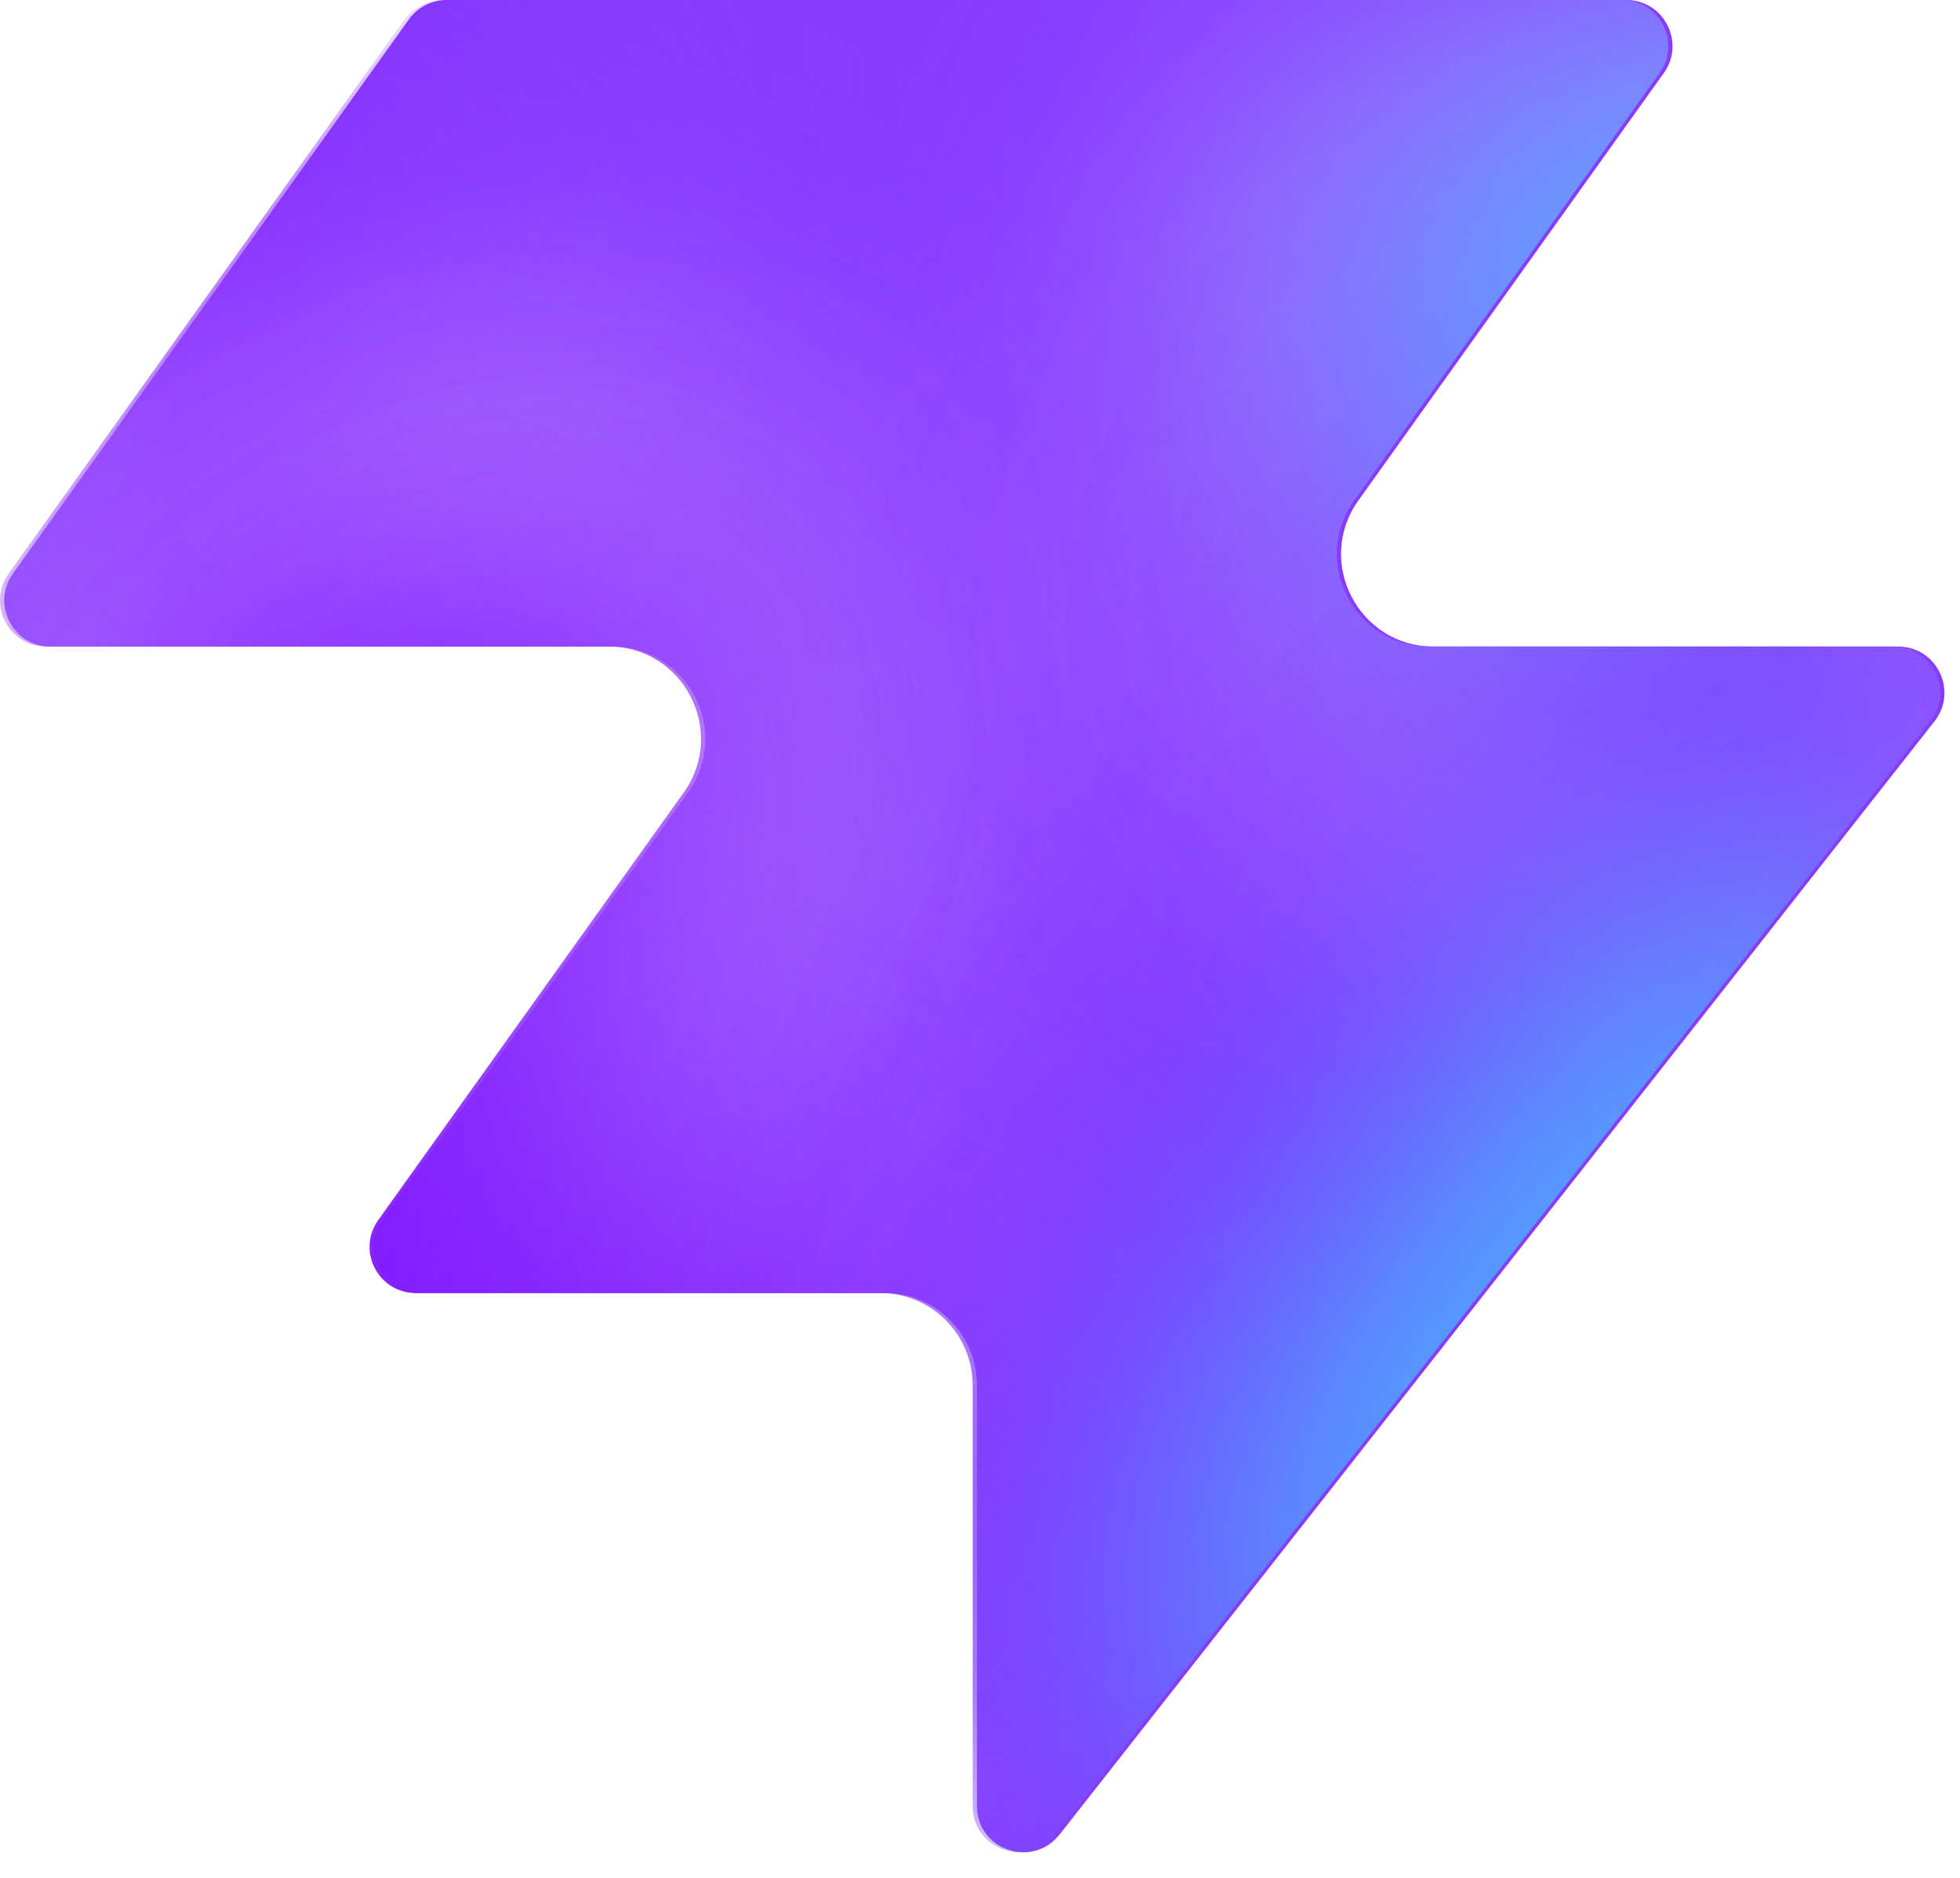
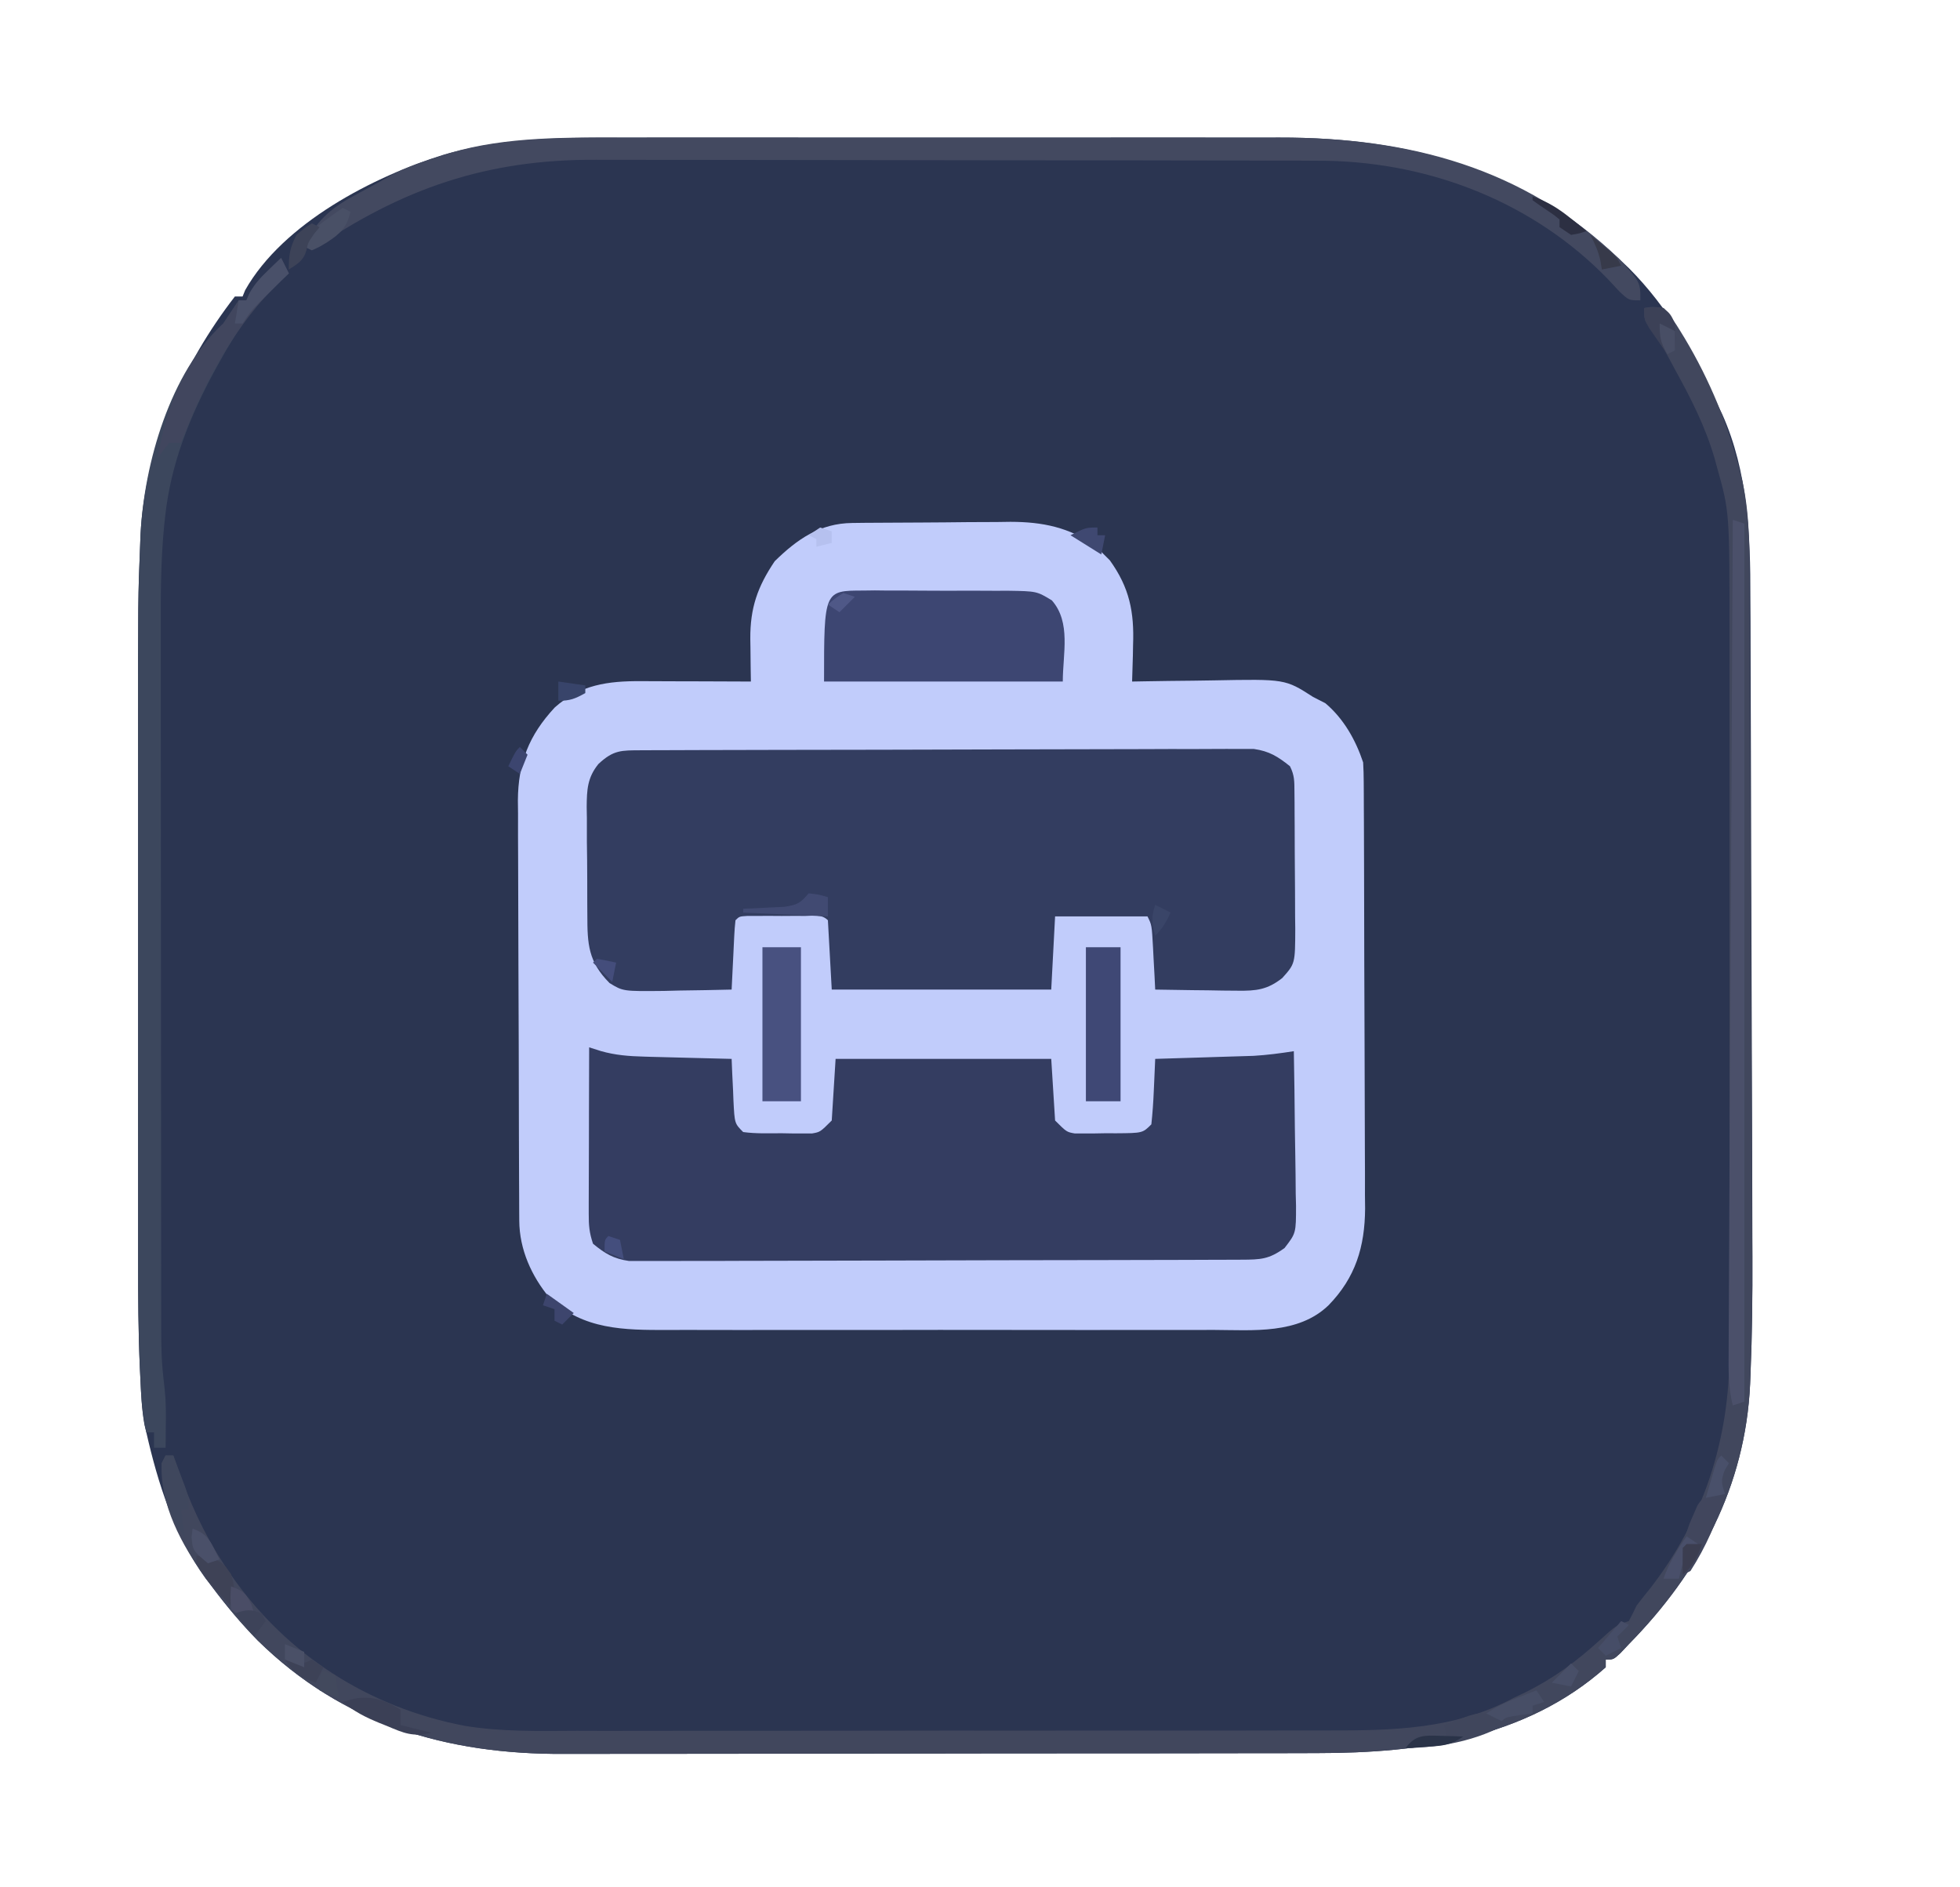
- <svg xmlns="http://www.w3.org/2000/svg" width="48" height="46" fill="none" viewBox="0 0 48 46">
-   <path fill="#863bff" d="M25.946 44.938c-.664.845-2.021.375-2.021-.698V33.937a2.26 2.26 0 0 0-2.262-2.262H10.287c-.92 0-1.456-1.04-.92-1.788l7.48-10.471c1.07-1.497 0-3.578-1.842-3.578H1.237c-.92 0-1.456-1.04-.92-1.788L10.013.474c.214-.297.556-.474.92-.474h28.894c.92 0 1.456 1.04.92 1.788l-7.48 10.471c-1.07 1.498 0 3.579 1.842 3.579h11.377c.943 0 1.473 1.088.89 1.83L25.947 44.94z" style="fill:#863bff;fill:color(display-p3 .525 .23 1);fill-opacity:1" />
-   <mask id="a" width="48" height="46" x="0" y="0" maskUnits="userSpaceOnUse" style="mask-type:alpha">
-     <path fill="#000" d="M25.842 44.938c-.664.844-2.021.375-2.021-.698V33.937a2.26 2.26 0 0 0-2.262-2.262H10.183c-.92 0-1.456-1.04-.92-1.788l7.48-10.471c1.07-1.498 0-3.579-1.842-3.579H1.133c-.92 0-1.456-1.04-.92-1.787L9.91.473c.214-.297.556-.474.92-.474h28.894c.92 0 1.456 1.04.92 1.788l-7.48 10.471c-1.07 1.498 0 3.578 1.842 3.578h11.377c.943 0 1.473 1.088.89 1.832L25.843 44.94z" style="fill:#000;fill-opacity:1" />
-   </mask>
-   <g mask="url(#a)">
-     <g filter="url(#b)">
-       <ellipse cx="5.508" cy="14.704" fill="#ede6ff" rx="5.508" ry="14.704" style="fill:#ede6ff;fill:color(display-p3 .927 .903 1);fill-opacity:1" transform="matrix(.00324 1 1 -.00324 -4.47 31.516)" />
-     </g>
-     <g filter="url(#c)">
-       <ellipse cx="10.399" cy="29.851" fill="#ede6ff" rx="10.399" ry="29.851" style="fill:#ede6ff;fill:color(display-p3 .927 .903 1);fill-opacity:1" transform="matrix(.00324 1 1 -.00324 -39.328 7.883)" />
-     </g>
-     <g filter="url(#d)">
-       <ellipse cx="5.508" cy="30.487" fill="#7e14ff" rx="5.508" ry="30.487" style="fill:#7e14ff;fill:color(display-p3 .492 .077 1);fill-opacity:1" transform="rotate(89.814 -25.913 -14.639)scale(1 -1)" />
-     </g>
-     <g filter="url(#e)">
-       <ellipse cx="5.508" cy="30.599" fill="#7e14ff" rx="5.508" ry="30.599" style="fill:#7e14ff;fill:color(display-p3 .492 .077 1);fill-opacity:1" transform="rotate(89.814 -32.644 -3.334)scale(1 -1)" />
-     </g>
-     <g filter="url(#f)">
-       <ellipse cx="5.508" cy="30.599" fill="#7e14ff" rx="5.508" ry="30.599" style="fill:#7e14ff;fill:color(display-p3 .492 .077 1);fill-opacity:1" transform="matrix(.00324 1 1 -.00324 -34.34 30.47)" />
-     </g>
-     <g filter="url(#g)">
-       <ellipse cx="14.072" cy="22.078" fill="#ede6ff" rx="14.072" ry="22.078" style="fill:#ede6ff;fill:color(display-p3 .927 .903 1);fill-opacity:1" transform="rotate(93.35 24.506 48.493)scale(-1 1)" />
-     </g>
-     <g filter="url(#h)">
-       <ellipse cx="3.47" cy="21.501" fill="#7e14ff" rx="3.47" ry="21.501" style="fill:#7e14ff;fill:color(display-p3 .492 .077 1);fill-opacity:1" transform="rotate(89.009 28.708 47.59)scale(-1 1)" />
-     </g>
-     <g filter="url(#i)">
-       <ellipse cx="3.47" cy="21.501" fill="#7e14ff" rx="3.47" ry="21.501" style="fill:#7e14ff;fill:color(display-p3 .492 .077 1);fill-opacity:1" transform="rotate(89.009 28.708 47.59)scale(-1 1)" />
-     </g>
-     <g filter="url(#j)">
-       <ellipse cx=".387" cy="8.972" fill="#7e14ff" rx="4.407" ry="29.108" style="fill:#7e14ff;fill:color(display-p3 .492 .077 1);fill-opacity:1" transform="rotate(39.51 .387 8.972)" />
-     </g>
-     <g filter="url(#k)">
-       <ellipse cx="47.523" cy="-6.092" fill="#7e14ff" rx="4.407" ry="29.108" style="fill:#7e14ff;fill:color(display-p3 .492 .077 1);fill-opacity:1" transform="rotate(37.892 47.523 -6.092)" />
-     </g>
-     <g filter="url(#l)">
-       <ellipse cx="41.412" cy="6.333" fill="#47bfff" rx="5.971" ry="9.665" style="fill:#47bfff;fill:color(display-p3 .28 .748 1);fill-opacity:1" transform="rotate(37.892 41.412 6.333)" />
-     </g>
-     <g filter="url(#m)">
-       <ellipse cx="-1.879" cy="38.332" fill="#7e14ff" rx="4.407" ry="29.108" style="fill:#7e14ff;fill:color(display-p3 .492 .077 1);fill-opacity:1" transform="rotate(37.892 -1.88 38.332)" />
-     </g>
-     <g filter="url(#n)">
-       <ellipse cx="-1.879" cy="38.332" fill="#7e14ff" rx="4.407" ry="29.108" style="fill:#7e14ff;fill:color(display-p3 .492 .077 1);fill-opacity:1" transform="rotate(37.892 -1.88 38.332)" />
-     </g>
-     <g filter="url(#o)">
-       <ellipse cx="35.651" cy="29.907" fill="#7e14ff" rx="4.407" ry="29.108" style="fill:#7e14ff;fill:color(display-p3 .492 .077 1);fill-opacity:1" transform="rotate(37.892 35.651 29.907)" />
-     </g>
-     <g filter="url(#p)">
-       <ellipse cx="38.418" cy="32.4" fill="#47bfff" rx="5.971" ry="15.297" style="fill:#47bfff;fill:color(display-p3 .28 .748 1);fill-opacity:1" transform="rotate(37.892 38.418 32.4)" />
-     </g>
-   </g>
-   <defs>
-     <filter id="b" width="60.045" height="41.654" x="-19.77" y="16.149" color-interpolation-filters="sRGB" filterUnits="userSpaceOnUse">
-       <feFlood flood-opacity="0" result="BackgroundImageFix" />
-       <feBlend in="SourceGraphic" in2="BackgroundImageFix" result="shape" />
-       <feGaussianBlur result="effect1_foregroundBlur_2002_17158" stdDeviation="7.659" />
-     </filter>
-     <filter id="c" width="90.34" height="51.437" x="-54.613" y="-7.533" color-interpolation-filters="sRGB" filterUnits="userSpaceOnUse">
-       <feFlood flood-opacity="0" result="BackgroundImageFix" />
-       <feBlend in="SourceGraphic" in2="BackgroundImageFix" result="shape" />
-       <feGaussianBlur result="effect1_foregroundBlur_2002_17158" stdDeviation="7.659" />
-     </filter>
-     <filter id="d" width="79.355" height="29.4" x="-49.64" y="2.03" color-interpolation-filters="sRGB" filterUnits="userSpaceOnUse">
-       <feFlood flood-opacity="0" result="BackgroundImageFix" />
-       <feBlend in="SourceGraphic" in2="BackgroundImageFix" result="shape" />
-       <feGaussianBlur result="effect1_foregroundBlur_2002_17158" stdDeviation="4.596" />
-     </filter>
-     <filter id="e" width="79.579" height="29.4" x="-45.045" y="20.029" color-interpolation-filters="sRGB" filterUnits="userSpaceOnUse">
-       <feFlood flood-opacity="0" result="BackgroundImageFix" />
-       <feBlend in="SourceGraphic" in2="BackgroundImageFix" result="shape" />
-       <feGaussianBlur result="effect1_foregroundBlur_2002_17158" stdDeviation="4.596" />
-     </filter>
-     <filter id="f" width="79.579" height="29.4" x="-43.513" y="21.178" color-interpolation-filters="sRGB" filterUnits="userSpaceOnUse">
-       <feFlood flood-opacity="0" result="BackgroundImageFix" />
-       <feBlend in="SourceGraphic" in2="BackgroundImageFix" result="shape" />
-       <feGaussianBlur result="effect1_foregroundBlur_2002_17158" stdDeviation="4.596" />
-     </filter>
-     <filter id="g" width="74.749" height="58.852" x="15.756" y="-17.901" color-interpolation-filters="sRGB" filterUnits="userSpaceOnUse">
-       <feFlood flood-opacity="0" result="BackgroundImageFix" />
-       <feBlend in="SourceGraphic" in2="BackgroundImageFix" result="shape" />
-       <feGaussianBlur result="effect1_foregroundBlur_2002_17158" stdDeviation="7.659" />
-     </filter>
-     <filter id="h" width="61.377" height="25.362" x="23.548" y="2.284" color-interpolation-filters="sRGB" filterUnits="userSpaceOnUse">
-       <feFlood flood-opacity="0" result="BackgroundImageFix" />
-       <feBlend in="SourceGraphic" in2="BackgroundImageFix" result="shape" />
-       <feGaussianBlur result="effect1_foregroundBlur_2002_17158" stdDeviation="4.596" />
-     </filter>
-     <filter id="i" width="61.377" height="25.362" x="23.548" y="2.284" color-interpolation-filters="sRGB" filterUnits="userSpaceOnUse">
-       <feFlood flood-opacity="0" result="BackgroundImageFix" />
-       <feBlend in="SourceGraphic" in2="BackgroundImageFix" result="shape" />
-       <feGaussianBlur result="effect1_foregroundBlur_2002_17158" stdDeviation="4.596" />
-     </filter>
-     <filter id="j" width="56.045" height="63.649" x="-27.636" y="-22.853" color-interpolation-filters="sRGB" filterUnits="userSpaceOnUse">
-       <feFlood flood-opacity="0" result="BackgroundImageFix" />
-       <feBlend in="SourceGraphic" in2="BackgroundImageFix" result="shape" />
-       <feGaussianBlur result="effect1_foregroundBlur_2002_17158" stdDeviation="4.596" />
-     </filter>
-     <filter id="k" width="54.814" height="64.646" x="20.116" y="-38.415" color-interpolation-filters="sRGB" filterUnits="userSpaceOnUse">
-       <feFlood flood-opacity="0" result="BackgroundImageFix" />
-       <feBlend in="SourceGraphic" in2="BackgroundImageFix" result="shape" />
-       <feGaussianBlur result="effect1_foregroundBlur_2002_17158" stdDeviation="4.596" />
-     </filter>
-     <filter id="l" width="33.541" height="35.313" x="24.641" y="-11.323" color-interpolation-filters="sRGB" filterUnits="userSpaceOnUse">
-       <feFlood flood-opacity="0" result="BackgroundImageFix" />
-       <feBlend in="SourceGraphic" in2="BackgroundImageFix" result="shape" />
-       <feGaussianBlur result="effect1_foregroundBlur_2002_17158" stdDeviation="4.596" />
-     </filter>
-     <filter id="m" width="54.814" height="64.646" x="-29.286" y="6.009" color-interpolation-filters="sRGB" filterUnits="userSpaceOnUse">
-       <feFlood flood-opacity="0" result="BackgroundImageFix" />
-       <feBlend in="SourceGraphic" in2="BackgroundImageFix" result="shape" />
-       <feGaussianBlur result="effect1_foregroundBlur_2002_17158" stdDeviation="4.596" />
-     </filter>
-     <filter id="n" width="54.814" height="64.646" x="-29.286" y="6.009" color-interpolation-filters="sRGB" filterUnits="userSpaceOnUse">
-       <feFlood flood-opacity="0" result="BackgroundImageFix" />
-       <feBlend in="SourceGraphic" in2="BackgroundImageFix" result="shape" />
-       <feGaussianBlur result="effect1_foregroundBlur_2002_17158" stdDeviation="4.596" />
-     </filter>
-     <filter id="o" width="54.814" height="64.646" x="8.244" y="-2.416" color-interpolation-filters="sRGB" filterUnits="userSpaceOnUse">
-       <feFlood flood-opacity="0" result="BackgroundImageFix" />
-       <feBlend in="SourceGraphic" in2="BackgroundImageFix" result="shape" />
-       <feGaussianBlur result="effect1_foregroundBlur_2002_17158" stdDeviation="4.596" />
-     </filter>
-     <filter id="p" width="39.409" height="43.623" x="18.713" y="10.588" color-interpolation-filters="sRGB" filterUnits="userSpaceOnUse">
-       <feFlood flood-opacity="0" result="BackgroundImageFix" />
-       <feBlend in="SourceGraphic" in2="BackgroundImageFix" result="shape" />
-       <feGaussianBlur result="effect1_foregroundBlur_2002_17158" stdDeviation="4.596" />
-     </filter>
-   </defs>
+ <svg xmlns="http://www.w3.org/2000/svg" version="1.1" width="509" height="490">
+   <path d="M162.88,35.74c2.03,0,4.06-.01,6.08-.01c5.45-.01,10.89-.01,16.34,0c5.73,.01,11.46,0,17.19,0c9.62-.01,19.24,0,28.86,.01c11.08,.01,22.16,.01,33.24,0c9.56-.01,19.12-.01,28.68-.01c5.69,0,11.38,0,17.07,0c5.35-.01,10.7,0,16.05,.01c1.95,0,3.9,0,5.85-.01c35.31-.07,65.11,8.88,90.82,33.96C433.3,79.98,439.95,91.96,446,105c.41,.85,.82,1.7,1.25,2.57c6.7,14.97,7.34,31.49,7.31,47.61c.01,2.04,.02,4.09,.04,6.13c.03,5.5,.04,11,.04,16.5c.01,5.79,.04,11.59,.06,17.38c.04,9.73,.07,19.46,.08,29.18c.02,12.43,.07,24.85,.12,37.27c.04,10.76,.08,21.52,.11,32.28c.01,3.42,.02,6.84,.03,10.26c.02,5.41,.03,10.82,.04,16.23c0,1.96,.01,3.93,.02,5.9c.03,10.16-.08,20.3-.5,30.45c-.04,.89-.07,1.78-.11,2.69C453.26,386,441.37,408.32,423,427c-.73,.77-1.45,1.54-2.2,2.34C419,431,419,431,417,431c0,.66,0,1.32,0,2c-20.88,18.57-48.34,22.3-75.02,22.29c-2.32,.01-4.65,.01-6.98,.02c-6.29,.02-12.59,.02-18.89,.02c-3.94,.01-7.88,.01-11.82,.02c-13.06,.01-26.13,.02-39.19,.02c-.7,0-1.4,0-2.13,0c-.7,0-1.4,0-2.13,0c-11.38,0-22.77,.02-34.15,.05c-11.73,.03-23.46,.04-35.19,.04c-6.56,0-13.13,0-19.7,.02c-6.19,.02-12.37,.02-18.55,.01c-2.26,0-4.52,0-6.77,.01c-30.43,.16-57.44-7.73-79.57-29.48C62.59,421.61,58.69,416.93,55,412c-.54-.7-1.08-1.4-1.64-2.12C45.3,398.71,41.01,385.29,38,372c-.17-.7-.34-1.41-.51-2.13c-.68-3.98-.86-7.94-1.04-11.96c-.05-.89-.09-1.77-.13-2.68c-.41-9.25-.46-18.5-.45-27.76c0-1.86,0-3.71,0-5.57c-.01-4.98-.01-9.96,0-14.94c0-5.26,0-10.51-.01-15.77c0-8.82,0-17.64,.01-26.47c.01-10.14,0-20.28,0-30.41c-.01-8.77-.01-17.54,0-26.31c0-5.2,0-10.41-.01-15.62c-.02-37.19-.02-37.19,.54-51.04c.04-.85,.07-1.71,.1-2.59C37.61,116.57,47.52,94.39,61,77c.66,0,1.32,0,2,0c.11-.27,.11-.27,.67-1.65c9.84-17.41,33.35-29.54,51.71-35.22c5.57-1.55,11.1-2.62,16.85-3.25c.78-.08,1.55-.16,2.34-.25c9.43-.94,18.85-.91,28.31-.89Z" fill="#2B3551" />
+   <path d="M221.32,135.82c.55,0,.55,0,3.3-.04c1.18,0,2.36-.01,3.57-.02c.61,0,.61,0,3.68-.02c2.58-.02,5.16-.03,7.73-.04c3.92-.01,7.84-.06,11.76-.1c2.51-.01,5.01-.02,7.52-.03c.58,0,.58,0,3.53-.05c8.37,.02,15.25,1.42,22.18,6.3c.59,.62,1.18,1.23,1.79,1.87c.3,.3,.3,.3,1.83,1.82c5.11,7.1,6.37,13.42,6.04,22.05c-.02,.92-.04,1.83-.05,2.77c-.05,2.22-.12,4.45-.2,6.67c1.1-.02,2.21-.04,3.35-.06c4.13-.08,8.26-.12,12.39-.16c1.78-.02,3.56-.05,5.35-.08c18.67-.36,18.67-.36,25.91,4.3c1.05,.54,2.1,1.07,3.19,1.63c4.74,4,7.85,9.5,9.81,15.37c.1,1.68,.14,3.36,.15,5.04c0,.52,0,.52,.02,3.15c0,1.15,0,2.29,.01,3.47c0,1.2,.01,2.4,.02,3.64c.02,4,.03,7.99,.04,11.99c0,1.37,.01,2.75,.01,4.13c.02,6.47,.03,12.95,.04,19.43c.01,7.46,.04,14.92,.08,22.38c.03,5.77,.04,11.55,.05,17.32c0,3.45,.01,6.89,.03,10.33c.03,3.86,.03,7.71,.02,11.56c.01,.56,.01,.56,.04,3.42c-.07,9.95-2.49,17.94-9.51,25.14c-7.86,7.58-19.66,6.43-29.74,6.39c-1.69,0-3.38,.01-5.07,.01c-4.57,.02-9.14,.01-13.71,0c-4.79,0-9.58,0-14.38,.01c-8.05,0-16.09,0-24.14-.02c-9.29-.02-18.58-.01-27.87,.01c-7.99,.01-15.98,.01-23.97,0c-4.77,0-9.53,0-14.3,.01c-4.48,.01-8.96,0-13.45-.02c-1.64,0-3.27,0-4.91,.01c-11.39,.04-22.01-.04-30.7-8.29c-4.75-5.69-7.87-12.67-7.91-20.08c0-1.03-.01-2.05-.02-3.11c0-1.12,0-2.25-.01-3.41c0-1.18-.01-2.37-.02-3.59c-.02-3.94-.03-7.87-.04-11.8c0-1.36-.01-2.72-.01-4.07c-.02-6.38-.03-12.76-.04-19.13c-.01-7.35-.04-14.7-.08-22.04c-.03-5.69-.04-11.38-.05-17.06c0-3.4-.01-6.79-.03-10.18c-.03-3.79-.03-7.58-.02-11.37c-.01-1.12-.03-2.23-.04-3.38c.07-9.84,2.88-16.94,9.58-24.16c6.63-5.92,13.82-6.88,22.41-6.83c.41,0,.41,0,2.48,.01c2.59,0,5.19,.01,7.79,.03c1.76,0,3.53,.01,5.29,.01c4.32,.01,8.64,.03,12.96,.05c-.02-1.23-.04-2.47-.06-3.74c-.02-1.63-.03-3.27-.05-4.9c-.01-.81-.02-1.62-.04-2.46c-.05-8.02,1.87-13.51,6.34-20.15c5.89-5.76,11.75-9.84,20.13-9.93Z" fill="#C1CCFB" />
+   <path d="M166.62,194.85c.34,0,.34,0,2.08-.01c2.31-.01,4.63-.01,6.95-.02c1.65,0,3.31-.01,4.96-.02c4.51-.01,9.01-.02,13.52-.03c2.82-.01,5.63-.01,8.44-.02c8.81-.02,17.61-.03,26.42-.04c10.16-.01,20.33-.04,30.5-.08c7.85-.03,15.71-.04,23.56-.05c4.69,0,9.39-.01,14.08-.03c4.41-.03,8.83-.03,13.25-.02c1.62,0,3.24-.01,4.86-.02c2.21-.02,4.42-.01,6.64,0c1.23,0,2.47,0,3.75,0c4.03,.59,6.21,1.96,9.37,4.49c1.19,2.39,1.14,3.89,1.16,6.55c.01,.95,.02,1.89,.03,2.87c0,.51,0,.51,.01,3.1c.01,1.05,.01,2.1,.02,3.18c.01,2.23,.02,4.46,.02,6.68c.01,3.41,.04,6.81,.07,10.22c.01,2.16,.01,4.32,.02,6.48c.01,1.02,.02,2.04,.04,3.09c-.03,9.1-.03,9.1-3.37,12.83c-3.85,3.04-6.77,3.36-11.61,3.29c-1.25-.01-2.5-.02-3.78-.03c-1.3-.02-2.59-.05-3.92-.07c-.66-.01-.66-.01-3.98-.04c-3.24-.04-6.47-.09-9.71-.15c-.06-1.2-.12-2.41-.18-3.65c-.09-1.57-.17-3.15-.26-4.72c-.04-.8-.08-1.59-.12-2.41c-.33-5.99-.33-5.99-1.44-8.22c-8,0-16,0-24,0c-.33,6.33-.67,12.67-1,19c-19,0-38,0-57,0c-.33-6-.67-12-1-18c-1.65-1.65-3.6-1.13-5.87-1.13c-.99,0-1.97-.01-2.99-.01c-.52,.01-.52,.01-3.14,.02c-1.04-.01-2.07-.01-3.14-.02c-.99,0-1.97,.01-2.98,.01c-.46,0-.46,0-2.76,0C192,238,192,238,191,239c-.16,1.34-.25,2.69-.32,4.04c-.02,.4-.02,.4-.12,2.45c-.04,.85-.08,1.7-.12,2.57c-.02,.43-.02,.43-.13,2.59c-.11,2.12-.21,4.23-.31,6.35c-4.54,.12-9.08,.19-13.62,.25c-.65,.02-.65,.02-3.9,.1c-10.67,.11-10.67,.11-14.19-2.05c-5.53-5.56-5.76-10.11-5.76-17.64c-.01-1-.01-2-.02-3.03c-.01-2.11-.02-4.22-.01-6.33c0-3.22-.04-6.44-.09-9.67c0-2.05,0-4.1,0-6.16c-.02-.96-.04-1.92-.05-2.91c.04-4.47,.17-7.59,3.05-11.15c3.93-3.66,5.91-3.54,11.21-3.56Z" fill="#333D60" />
+   <path d="M153,272c.5,.16,.5,.16,3.05,.97c3.75,1.07,7.28,1.34,11.2,1.44c.32,.01,.32,.01,1.98,.06c2.07,.06,4.14,.11,6.21,.16c1.41,.03,2.82,.07,4.24,.11c3.44,.1,6.88,.18,10.32,.26c.05,1.2,.1,2.41,.15,3.65c.07,1.57,.15,3.15,.23,4.73c.03,.79,.06,1.58,.09,2.4c.3,5.99,.3,5.99,2.53,8.22c3.29,.45,6.62,.32,9.94,.31c.92,.02,1.84,.03,2.78,.05c.89,0,1.77,0,2.68,0c.81,.01,1.62,.01,2.46,.01C213,294,213,294,216,291c.17-2.67,.17-2.67,1-16c18.67,0,37.33,0,56,0c.33,5.33,.67,10.67,1,16c3,3,3,3,5.14,3.37c.81,0,1.62,0,2.46-.01c.44,0,.44,0,2.68,0c.92-.01,1.83-.03,2.78-.05c.46,0,.46,0,2.8,.01c6.87-.05,6.87-.05,9.14-2.32c.31-2.9,.51-5.72,.63-8.62c.01-.41,.01-.41,.11-2.43c.1-1.99,.18-3.97,.26-5.95c.42-.01,.42-.01,2.55-.08c3.15-.09,6.3-.19,9.46-.29c1.35-.05,2.71-.09,4.07-.13c1.97-.06,3.93-.12,5.89-.18c1.18-.04,2.36-.08,3.57-.11c3.53-.21,6.97-.66,10.46-1.21c.13,6.74,.21,13.49,.27,20.23c.03,2.3,.06,4.59,.11,6.88c.06,3.3,.09,6.6,.11,9.9c.02,1.03,.05,2.05,.08,3.11c0,7.14,0,7.14-2.98,11c-4.06,2.94-6.19,3.01-11.21,3.03c-.34,0-.34,0-2.08,.01c-2.31,.01-4.63,.01-6.95,.02c-1.65,0-3.31,.01-4.96,.02c-4.51,.01-9.01,.02-13.52,.03c-2.82,.01-5.63,.01-8.44,.02c-8.81,.02-17.61,.03-26.42,.04c-10.16,.01-20.33,.04-30.5,.08c-7.85,.03-15.71,.04-23.56,.05c-4.69,0-9.39,.01-14.08,.03c-4.41,.03-8.83,.03-13.25,.02c-1.62,0-3.24,.01-4.86,.02c-2.21,.02-4.42,.01-6.64,0c-.62,0-.62,0-3.75,0c-4.05-.59-6.23-1.9-9.37-4.49c-.97-2.9-1.12-4.73-1.11-7.75c0-.96,0-1.92,0-2.91c0-1.03,.01-2.07,.01-3.13c0-1.06,.01-2.13,.01-3.22c0-3.39,.01-6.78,.03-10.18c0-2.3,.01-4.6,.01-6.89c.01-5.64,.03-11.28,.05-16.92Z" fill="#343D61" />
+   <path d="M427,80c2.23-.37,2.23-.37,5,0c1.77,2.01,3.03,3.73,4.38,6c.38,.63,.77,1.25,1.16,1.9c6.49,10.85,11.44,22.81,14.46,35.1c.17,.67,.33,1.33,.51,2.02c2.09,9.67,1.81,19.41,1.82,29.25c.02,2.04,.03,4.09,.04,6.13c.03,5.53,.05,11.07,.07,16.6c.02,5.81,.05,11.63,.08,17.44c.04,9.78,.08,19.55,.11,29.33c.04,11.25,.09,22.5,.15,33.75c.05,10.87,.1,21.74,.14,32.61c.02,4.6,.04,9.2,.06,13.8c.03,5.45,.05,10.89,.06,16.33c.01,1.98,.02,3.96,.03,5.94c.05,10.2-.05,20.38-.47,30.57c-.02,.44-.02,.44-.1,2.69C453.26,386,441.36,408.32,423,427c-.73,.77-1.45,1.54-2.2,2.34C419,431,419,431,417,431c0,.66,0,1.32,0,2c-20.88,18.57-48.34,22.3-75.02,22.29c-2.32,.01-4.65,.01-6.98,.02c-6.29,.02-12.59,.02-18.89,.02c-3.94,.01-7.88,.01-11.82,.02c-13.06,.01-26.13,.02-39.19,.02c-.7,0-1.4,0-2.13,0c-.7,0-1.4,0-2.13,0c-11.38,0-22.77,.02-34.15,.05c-11.73,.03-23.46,.04-35.19,.04c-6.56,0-13.13,0-19.7,.02c-6.19,.02-12.37,.02-18.55,.01c-2.26,0-4.52,0-6.77,.01c-30.43,.16-57.44-7.73-79.57-29.48C62.59,421.61,58.69,416.94,55,412c-.55-.74-1.1-1.47-1.67-2.23C47.19,401.08,41.49,390.93,42,380c.33-.66,.66-1.32,1-2c.66,0,1.32,0,2,0c.35,1.02,.7,2.03,1.07,3.08C49.22,389.97,52.79,398.07,58,406c.61,.92,1.21,1.85,1.84,2.8c14.47,20.91,35.86,34.61,60.74,39.39c9.68,1.61,19.46,1.36,29.25,1.31c2.33,.01,4.66,.01,6.99,.02c6.27,.01,12.54,0,18.81-.02c5.92-.01,11.85,0,17.77,0c11.74,.01,23.47-.01,35.21-.03c11.35-.03,22.69-.03,34.04-.02c12.41,.01,24.82,.01,37.22-.01c6.55,0,13.1-.01,19.65,0c6.16,0,12.32-.01,18.47-.03c2.25,0,4.5,0,6.75,0c16.88,.03,33.06-.26,48.26-8.41c.51-.24,.51-.24,3.07-1.46c7.39-3.65,13.26-8.02,19.35-13.54c4.32-3.91,4.32-3.91,7.58-5c.71-1.31,1.37-2.65,2-4c1.05-1.4,2.14-2.77,3.25-4.12c14.13-17.97,20.94-39.1,20.88-61.82c0-.87,0-1.73,0-2.62c.01-2.88,0-5.77,0-8.65c0-2.07,0-4.14,0-6.22c.01-5.62,.01-11.24,0-16.87c0-5.89,0-11.79,.01-17.69c0-9.91,0-19.83-.01-29.74c-.01-11.43,0-22.86,0-34.28c.01-9.84,.01-19.67,0-29.51c0-5.86,0-11.72,.01-17.59c0-5.52,0-11.04-.01-16.56c0-2.02,0-4.03,0-6.05c.03-32.28,.03-32.28-3.19-43.78c-.22-.79-.43-1.57-.65-2.38C442.9,110.87,439.15,103.49,435,96c-.5-.94-1-1.88-1.52-2.85c-1.56-2.9-3.05-5.62-5.12-8.2C427,83,427,83,427,80Z" fill="#41475D" />
+   <path d="M162.88,35.74c2.03,0,4.06-.01,6.08-.01c5.45-.01,10.89-.01,16.34,0c5.73,.01,11.46,0,17.19,0c9.62-.01,19.24,0,28.86,.01c11.08,.01,22.16,.01,33.24,0c9.56-.01,19.12-.01,28.68-.01c5.69,0,11.38,0,17.07,0c5.35-.01,10.7,0,16.05,.01c1.95,0,3.9,0,5.85-.01c33.5-.06,63.45,7.68,88.2,31.46C426,73.29,426,73.29,426,78c-3,0-3,0-5.46-2.31c-.98-1.04-1.95-2.08-2.91-3.13c-19.18-19.83-45.67-30.26-73.01-30.8c-4.65-.05-9.31-.05-13.96-.05c-2.1-.01-4.2-.01-6.3-.02c-5.66-.02-11.32-.02-16.97-.02c-3.55-.01-7.09-.01-10.64-.02c-12.4-.01-24.8-.02-37.2-.02c-11.51,0-23.02-.02-34.53-.05c-9.92-.03-19.85-.04-29.77-.04c-5.91,0-11.82,0-17.73-.02c-5.56-.02-11.12-.02-16.68-.01c-2.03,0-4.05,0-6.08-.01C126.45,41.34,104.32,48.96,81,65c-.66-.33-1.32-.66-2-1c2.8-6.29,6.76-9.85,12.75-13.06c.32-.18,.32-.18,1.91-1.05c1.78-.97,3.56-1.93,5.34-2.89c.69-.4,1.38-.81,2.1-1.23c4.34-2.43,9.04-3.91,13.78-5.39c.62-.21,1.25-.42,1.9-.63c14.79-4.39,30.83-4.04,46.1-4.01Z" fill="#434960" />
+   <path d="M74,66c2,1,2,1,2,1Zm-1,1c.66,1.32,1.32,2.64,2,4c-.63,.57-1.26,1.14-1.91,1.73C66.31,79.16,61.48,85.78,57,94c-.34,.62-.69,1.24-1.04,1.88c-6.63,12.15-11.59,24.47-13.08,38.32c-.08,.77-.17,1.54-.25,2.34c-.94,9.47-.9,18.92-.87,28.42c0,2.04-.01,4.07-.01,6.1c0,5.47,0,10.94,.01,16.4c.01,5.75,.01,11.5,.01,17.25c0,9.63,.01,19.27,.02,28.91c.02,11.12,.03,22.25,.02,33.37c0,11.88,.01,23.77,.02,35.65c0,3.41,0,6.82,0,10.23c0,5.36,.01,10.72,.02,16.08c0,1.96,0,3.93,0,5.89c0,17.93,0,17.93,.93,26.08c.33,3.09,.32,6.16,.28,9.27c-.01,1.1-.02,2.21-.02,3.35c-.02,.81-.03,1.62-.04,2.46c-.99,0-1.98,0-3,0c0-1.32,0-2.64,0-4c-.66,0-1.32,0-2,0c-1.13-4.67-1.33-9.31-1.55-14.09c-.05-.89-.09-1.77-.13-2.68c-.41-9.25-.46-18.5-.45-27.76c0-1.86,0-3.71,0-5.57c-.01-4.98-.01-9.96,0-14.94c0-5.26,0-10.51-.01-15.77c0-8.82,0-17.64,.01-26.47c.01-10.14,0-20.28,0-30.41c-.01-8.77-.01-17.54,0-26.31c0-5.2,0-10.41-.01-15.62c-.02-37.19-.02-37.19,.54-51.04c.04-.85,.07-1.71,.1-2.59C37.42,120.33,44.22,96.69,58,84c.72-1.09,1.44-2.19,2.19-3.31c.6-.89,1.19-1.78,1.81-2.69c.66,0,1.32,0,2,0c.26-.58,.51-1.17,.77-1.77c1.35-2.44,2.85-4.05,4.86-5.98c.63-.61,1.26-1.23,1.91-1.86c.48-.46,.96-.92,1.46-1.39Z" fill="#3C475D" />
+   <path d="M224.17,153.37c.5-.01,.5-.01,3.04-.04c1.08,.01,2.15,.03,3.26,.04c1.11,0,2.22,0,3.37-.01c2.35,0,4.7,.02,7.05,.04c3.6,.04,7.19,.02,10.79,0c2.28,.01,4.57,.02,6.85,.03c1.08,0,2.15-.01,3.26-.01c7.44,.12,7.44,.12,11.36,2.49C278.2,161.63,276,169.82,276,177c-20.67,0-41.33,0-62,0c0-23.62,0-23.62,10.17-23.63Z" fill="#3D4672" />
+   <path d="M450,135c.99,.33,1.98,.66,3,1c0,76,0,152,0,228c-.99,.33-1.98,.66-3,1c-1.21-4.73-1.12-9.3-1.08-14.14c0-.93,0-1.85,.01-2.8c.01-3.09,.03-6.19,.05-9.28c.01-2.22,.02-4.44,.03-6.65c.02-6.03,.06-12.05,.09-18.07c.03-6.29,.06-12.59,.09-18.88c.05-10.56,.11-21.12,.16-31.69c.06-10.88,.12-21.76,.17-32.63c0-.68,0-1.35,.01-2.04c.01-3.36,.03-6.73,.05-10.09c.13-27.91,.27-55.82,.42-83.73Z" fill="#4B506A" />
+   <path d="M198,246c3.3,0,6.6,0,10,0c0,13.33,0,26.67,0,40c-3.3,0-6.6,0-10,0c0-13.33,0-26.67,0-40Z" fill="#485180" />
+   <path d="M282,246c2.97,0,5.94,0,9,0c0,13.33,0,26.67,0,40c-2.97,0-5.94,0-9,0c0-13.33,0-26.67,0-40Z" fill="#3F4875" />
+   <path d="M74,66c2,1,2,1,2,1Zm-1,1c.66,1.32,1.32,2.64,2,4c-.63,.57-1.26,1.14-1.91,1.73C61.03,84.16,52.89,99.53,47,115c-.99,0-1.98,0-3,0c-1.69,2-1.69,2-3,4c1.74-12.54,7.61-26.35,17-35c.72-1.09,1.44-2.19,2.19-3.31c.6-.89,1.19-1.78,1.81-2.69c.66,0,1.32,0,2,0c.26-.58,.51-1.17,.77-1.77c1.35-2.44,2.85-4.05,4.86-5.98c.63-.61,1.26-1.23,1.91-1.86c.48-.46,.96-.92,1.46-1.39Z" fill="#41465E" />
+   <path d="M448,388c-2.11,7.17-4.95,13.69-9,20c-.66,.33-1.32,.66-2,1c-.12-3.37-.12-3.37,0-7c.66-.66,1.32-1.32,2-2c-.33-.66-.66-1.32-1-2c.67-2.13,.67-2.13,1.75-4.56c.17-.41,.17-.41,1.05-2.44c1.85-3.08,3.77-3,7.2-3Z" fill="#41465D" />
+   <path d="M390,444c1.32,.66,2.64,1.32,4,2c-8.61,5.74-18.79,7.79-29,8c1.24-1.52,1.24-1.52,3-3c2.79-.1,5.24,.5,8,1c-.33-1.32-.66-2.64-1-4c9.41-3.63,9.41-3.63,14-2c.33-.66,.66-1.32,1-2Z" fill="#40465C" />
+   <path d="M101.38,442.5c.86,.5,1.73,.99,2.62,1.5c0,1.32,0,2.64,0,4c2.64,.66,5.28,1.32,8,2c-4.75,1.19-7.19,.07-11.5-1.75c-.66-.27-1.33-.53-2.01-.8C94.96,446,91.91,444.47,89,442c4.69-1.56,7.82-1.52,12.38,.5Z" fill="#3B4056" />
+   <path d="M74,66c2,1,2,1,2,1Zm-1,1c.66,1.32,1.32,2.64,2,4c-.7,.69-1.4,1.37-2.12,2.08c-.91,.9-1.82,1.8-2.75,2.73c-.91,.9-1.81,1.79-2.75,2.71C65,81,65,81,63,84c-.66,0-1.32,0-2,0c.33-1.98,.66-3.96,1-6c.66,0,1.32,0,2,0c.13-.29,.13-.29,.77-1.77c1.35-2.44,2.85-4.05,4.86-5.98c.63-.61,1.26-1.23,1.91-1.86c.48-.46,.96-.92,1.46-1.39Z" fill="#495069" />
+   <path d="M43,378c.66,0,1.32,0,2,0c.67,1.77,1.34,3.54,2,5.31c.37,.99,.74,1.97,1.13,2.99C49,389,49,389,49,392c-.66,0-1.32,0-2,0c.33,2.31,.66,4.62,1,7c-4.71-5.78-5.83-11.66-6-19c.33-.66,.66-1.32,1-2Z" fill="#3F475D" />
+   <path d="M51,404c6.44,1.22,6.44,1.22,9,4.81c1.04,3.32,1.06,4.92,0,8.19c-3.59-3.39-6.46-6.76-9-11c0-.66,0-1.32,0-2Z" fill="#3E4256" />
+   <path d="M427,80c2.31-.25,2.31-.25,5,0c1.81,1.56,1.81,1.56,3,4c.19,3.75,.19,3.75,0,7c-.33,.17-.33,.17-2,1c-1.01-1.43-2.01-2.87-3-4.31c-.28-.4-.28-.4-1.69-2.43C427,83,427,83,427,80Z" fill="#3C4157" />
+   <path d="M399,439c.66,.99,1.32,1.98,2,3c-.99,.33-1.98,.66-3,1c0,.66,0,1.32,0,2c-.57,.07-.57,.07-3.44,.44C391,446,391,446,390,447c-1.32-.66-2.64-1.32-4-2c2.74-1.83,5.14-2.94,8.19-4.12c.9-.36,1.8-.71,2.73-1.08c.69-.26,1.37-.53,2.08-.8Z" fill="#474E66" />
+   <path d="M89,54c.66,.33,1.32,.66,2,1c-.93,4.06-2.62,5.69-6,7.88c-2.12,1.3-2.12,1.3-4,2.12c-.66-.33-1.32-.66-2-1c1.43-3.45,3.1-5.1,6.13-7.25c.72-.52,1.44-1.04,2.19-1.58c.55-.38,1.11-.77,1.68-1.17Z" fill="#495066" />
+   <path d="M210,232c2.69,.31,2.69,.31,5,1c0,1.65,0,3.3,0,5c-7.33-.33-14.67-.67-22-1c0-.33,0-.66,0-1c.98-.04,1.95-.07,2.96-.11c.63-.04,.63-.04,3.85-.2c.63-.03,.63-.03,3.83-.18c3.52-.53,4.17-.93,6.36-3.51Z" fill="#414A72" />
+   <path d="M81,58c.66,.33,1.32,.66,2,1c-.47,.58-.95,1.16-1.44,1.75C80,63,80,63,79.56,65.06C78.79,67.73,77.28,68.53,75,70c0-3.87,.27-5.63,2-9c2.13-1.81,2.13-1.81,4-3Z" fill="#3D4358" />
+   <path d="M438,399c.99,.66,1.98,1.32,3,2c-.99,.66-1.98,1.32-3,2c-1.19,3.63-1.19,3.63-2,7c-1.32,0-2.64,0-4,0c1.45-4.11,3.51-7.43,6-11Z" fill="#494F6A" />
+   <path d="M74,431c.78,.19,1.57,.37,2.38,.56C79,432,79,432,81,431c.99,.66,1.98,1.32,3,2c-.66,1.32-1.32,2.64-2,4c-3.91-1.27-5.79-2.51-8-6Z" fill="#3D4257" />
+   <path d="M424,418c0,3,0,3,0,3Zm-3,3c.66,.33,1.32,.66,2,1c-.49,.5-.49,.5-3,3c.33,.99,.66,1.98,1,3c-.66,.33-.66,.33-4,2c-.66-.66-1.32-1.32-2-2c1.98-2.31,3.96-4.62,6-7Z" fill="#464D67" />
+   <path d="M60,412c2.99,1.1,3.85,1.68,5.25,4.63c.25,.78,.5,1.56,.75,2.37c-.99,.33-1.98,.66-3,1c-.99-.66-1.98-1.32-3-2c-.19-3.12-.19-3.12,0-6Z" fill="#4A4D66" />
+   <path d="M50,397c4.39,1.46,4.88,3.98,7,8c-.99,.33-1.98,.66-3,1c-3.94-3.32-3.94-3.32-4.25-6.75c.08-.74,.17-1.48,.25-2.25Z" fill="#4A5069" />
+   <path d="M398,51c3.84,1.35,6.65,3.08,9.81,5.63c.4,.31,.4,.31,2.4,1.91c.59,.48,1.18,.96,1.79,1.46c-1.81,.63-1.81,.63-4,1c-.99-.66-1.98-1.32-3-2c0-.66,0-1.32,0-2c-1.53-1.25-1.53-1.25-3.5-2.56c-1.18-.79-2.35-1.6-3.5-2.44c0-.33,0-.66,0-1Z" fill="#2C2F42" />
+   <path d="M68,419c.33,.66,.66,1.32,1,2c-.99,1.32-1.98,2.64-3,4c-1.65-1.98-3.3-3.96-5-6c3.12-1.04,4.03-1.09,7,0Z" fill="#3D4359" />
+   <path d="M447,378c.66,.66,1.32,1.32,2,2c-.35,.58-.7,1.16-1.06,1.75c-1.09,2.61-.87,3.64,.06,6.25c-1.65,.33-3.3,.66-5,1c.48-1.65,.96-3.29,1.44-4.94c.26-.91,.53-1.83,.81-2.77C446,379,446,379,447,378Z" fill="#49506A" />
+   <path d="M285,137c0,.66,0,1.32,0,2c.66,0,1.32,0,2,0c-.33,1.65-.66,3.3-1,5c-2.64-1.65-5.28-3.3-8-5c4-2,4-2,7-2Z" fill="#3F4871" />
+   <path d="M145,177c2.31,.33,4.62,.66,7,1c0,.66,0,1.32,0,2c-2.65,1.46-3.89,2-7,2c0-1.65,0-3.3,0-5Z" fill="#38446A" />
+   <path d="M84,434c.99,.33,1.98,.66,3,1c.33,1.98,.66,3.96,1,6c-.82-.33-.82-.33-5-2c0-4,0-4,1-5Z" fill="#42495D" />
+   <path d="M74,427c.83,.33,.83,.33,5,2c0,1.32,0,2.64,0,4c-.82-.33-.82-.33-5-2c0-1.32,0-2.64,0-4Z" fill="#4A5067" />
+   <path d="M438,401c1.32,0,2.64,0,4,0c-1.19,3.38-2.28,5.65-5,8c-.04-2.33-.04-4.67,0-7c.33-.33,.66-.66,1-1Z" fill="#3B3D50" />
+   <path d="M142,336c2.31,1.65,4.62,3.3,7,5c-.99,.99-1.98,1.98-3,3c-.66-.33-1.32-.66-2-1c0-.99,0-1.98,0-3c-.99-.33-1.98-.66-3-1c.33-.99,.66-1.98,1-3Z" fill="#3D456D" />
+   <path d="M413,61c1.15,.95,2.29,1.91,3.44,2.88c.32,.26,.32,.26,1.93,1.61C420,67,420,67,421,69c-1.65,.33-3.3,.66-5,1c-.12-.74-.25-1.48-.37-2.25c-.59-2.56-1.42-4.44-2.63-6.75Z" fill="#373A4A" />
+   <path d="M374.19,450.81c1.08,.03,2.17,.06,3.29,.08c.42,.02,.42,.02,2.52,.11c-3.4,2.27-5.17,2.37-9.19,2.63c-1.08,.07-2.17,.14-3.29,.22c-.83,.05-1.66,.1-2.52,.15c2.65-3.54,4.95-3.32,9.19-3.19Z" fill="#2A3348" />
+   <path d="M431,84c.66,.33,.66,.33,4,2c0,1.65,0,3.3,0,5c-.33,.17-.33,.17-2,1c-1.76-3.09-2-4.23-2-8Z" fill="#484E65" />
+   <path d="M408,432c.66,.66,1.32,1.32,2,2c-.66,1.32-1.32,2.64-2,4c-1.65-.33-3.3-.66-5-1c1.65-1.65,3.3-3.3,5-5Z" fill="#484F68" />
+   <path d="M158,321c.99,.33,1.98,.66,3,1c.33,1.65,.66,3.3,1,5c-.82-.33-.82-.33-5-2c0-3,0-3,1-4Z" fill="#444E7D" />
+   <path d="M155,249c1.68,.29,3.34,.62,5,1c-.33,1.65-.66,3.3-1,5c-1.65-1.65-3.3-3.3-5-5c.33-.33,.66-.66,1-1Z" fill="#444D7B" />
+   <path d="M300,235c1.32,.66,2.64,1.32,4,2c-1.15,2.47-2.05,4.05-4,6c-.8-3.29-1.1-4.71,0-8Z" fill="#3A4568" />
+   <path d="M135,194c.66,.66,1.32,1.32,2,2c-.66,1.65-1.32,3.3-2,5c-.99-.66-1.98-1.32-3-2c1.88-3.87,1.88-3.87,3-5Z" fill="#3C456F" />
+   <path d="M219,154c.99,.33,1.98,.66,3,1c-1.32,1.32-2.64,2.64-4,4c-.99-.66-1.98-1.32-3-2c1.81-1.56,1.81-1.56,4-3Z" fill="#4F5887" />
+   <path d="M213,137c.99,.33,1.98,.66,3,1c0,.99,0,1.98,0,3c-1.32,.33-2.64,.66-4,1c0-.66,0-1.32,0-2c-.66-.33-1.32-.66-2-1c.99-.66,1.98-1.32,3-2Z" fill="#B6C1EF" />
</svg>
